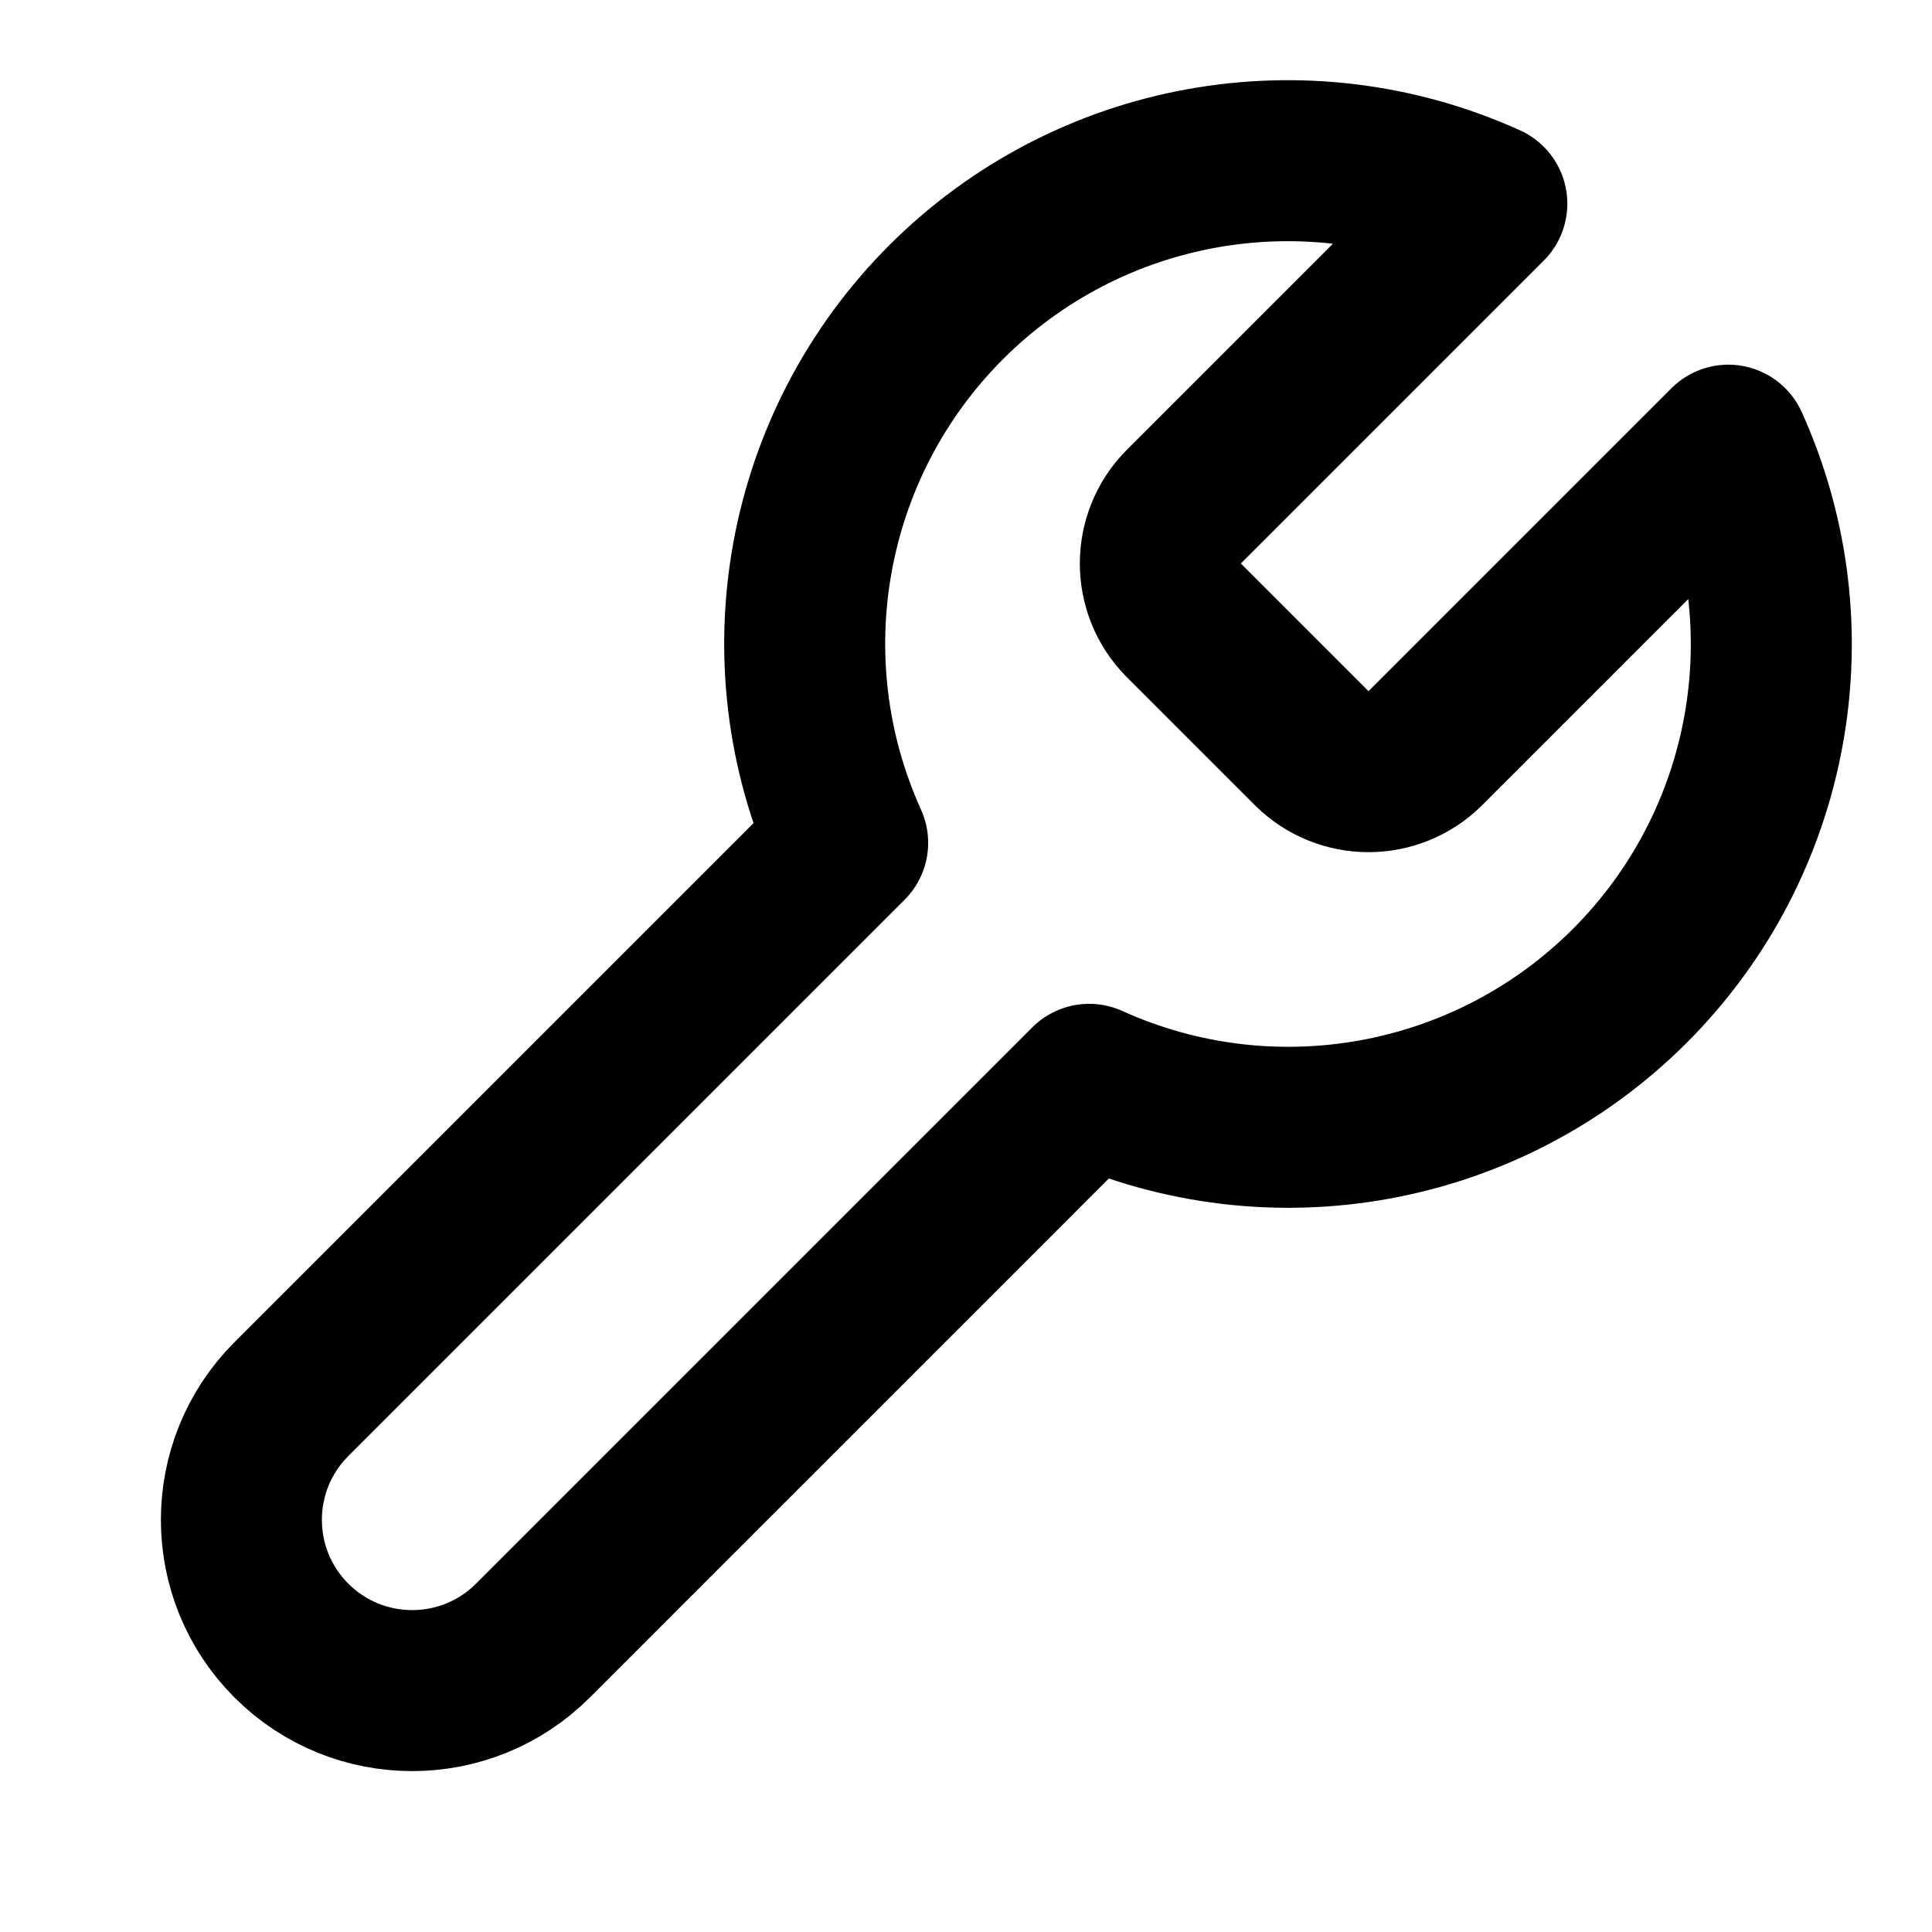
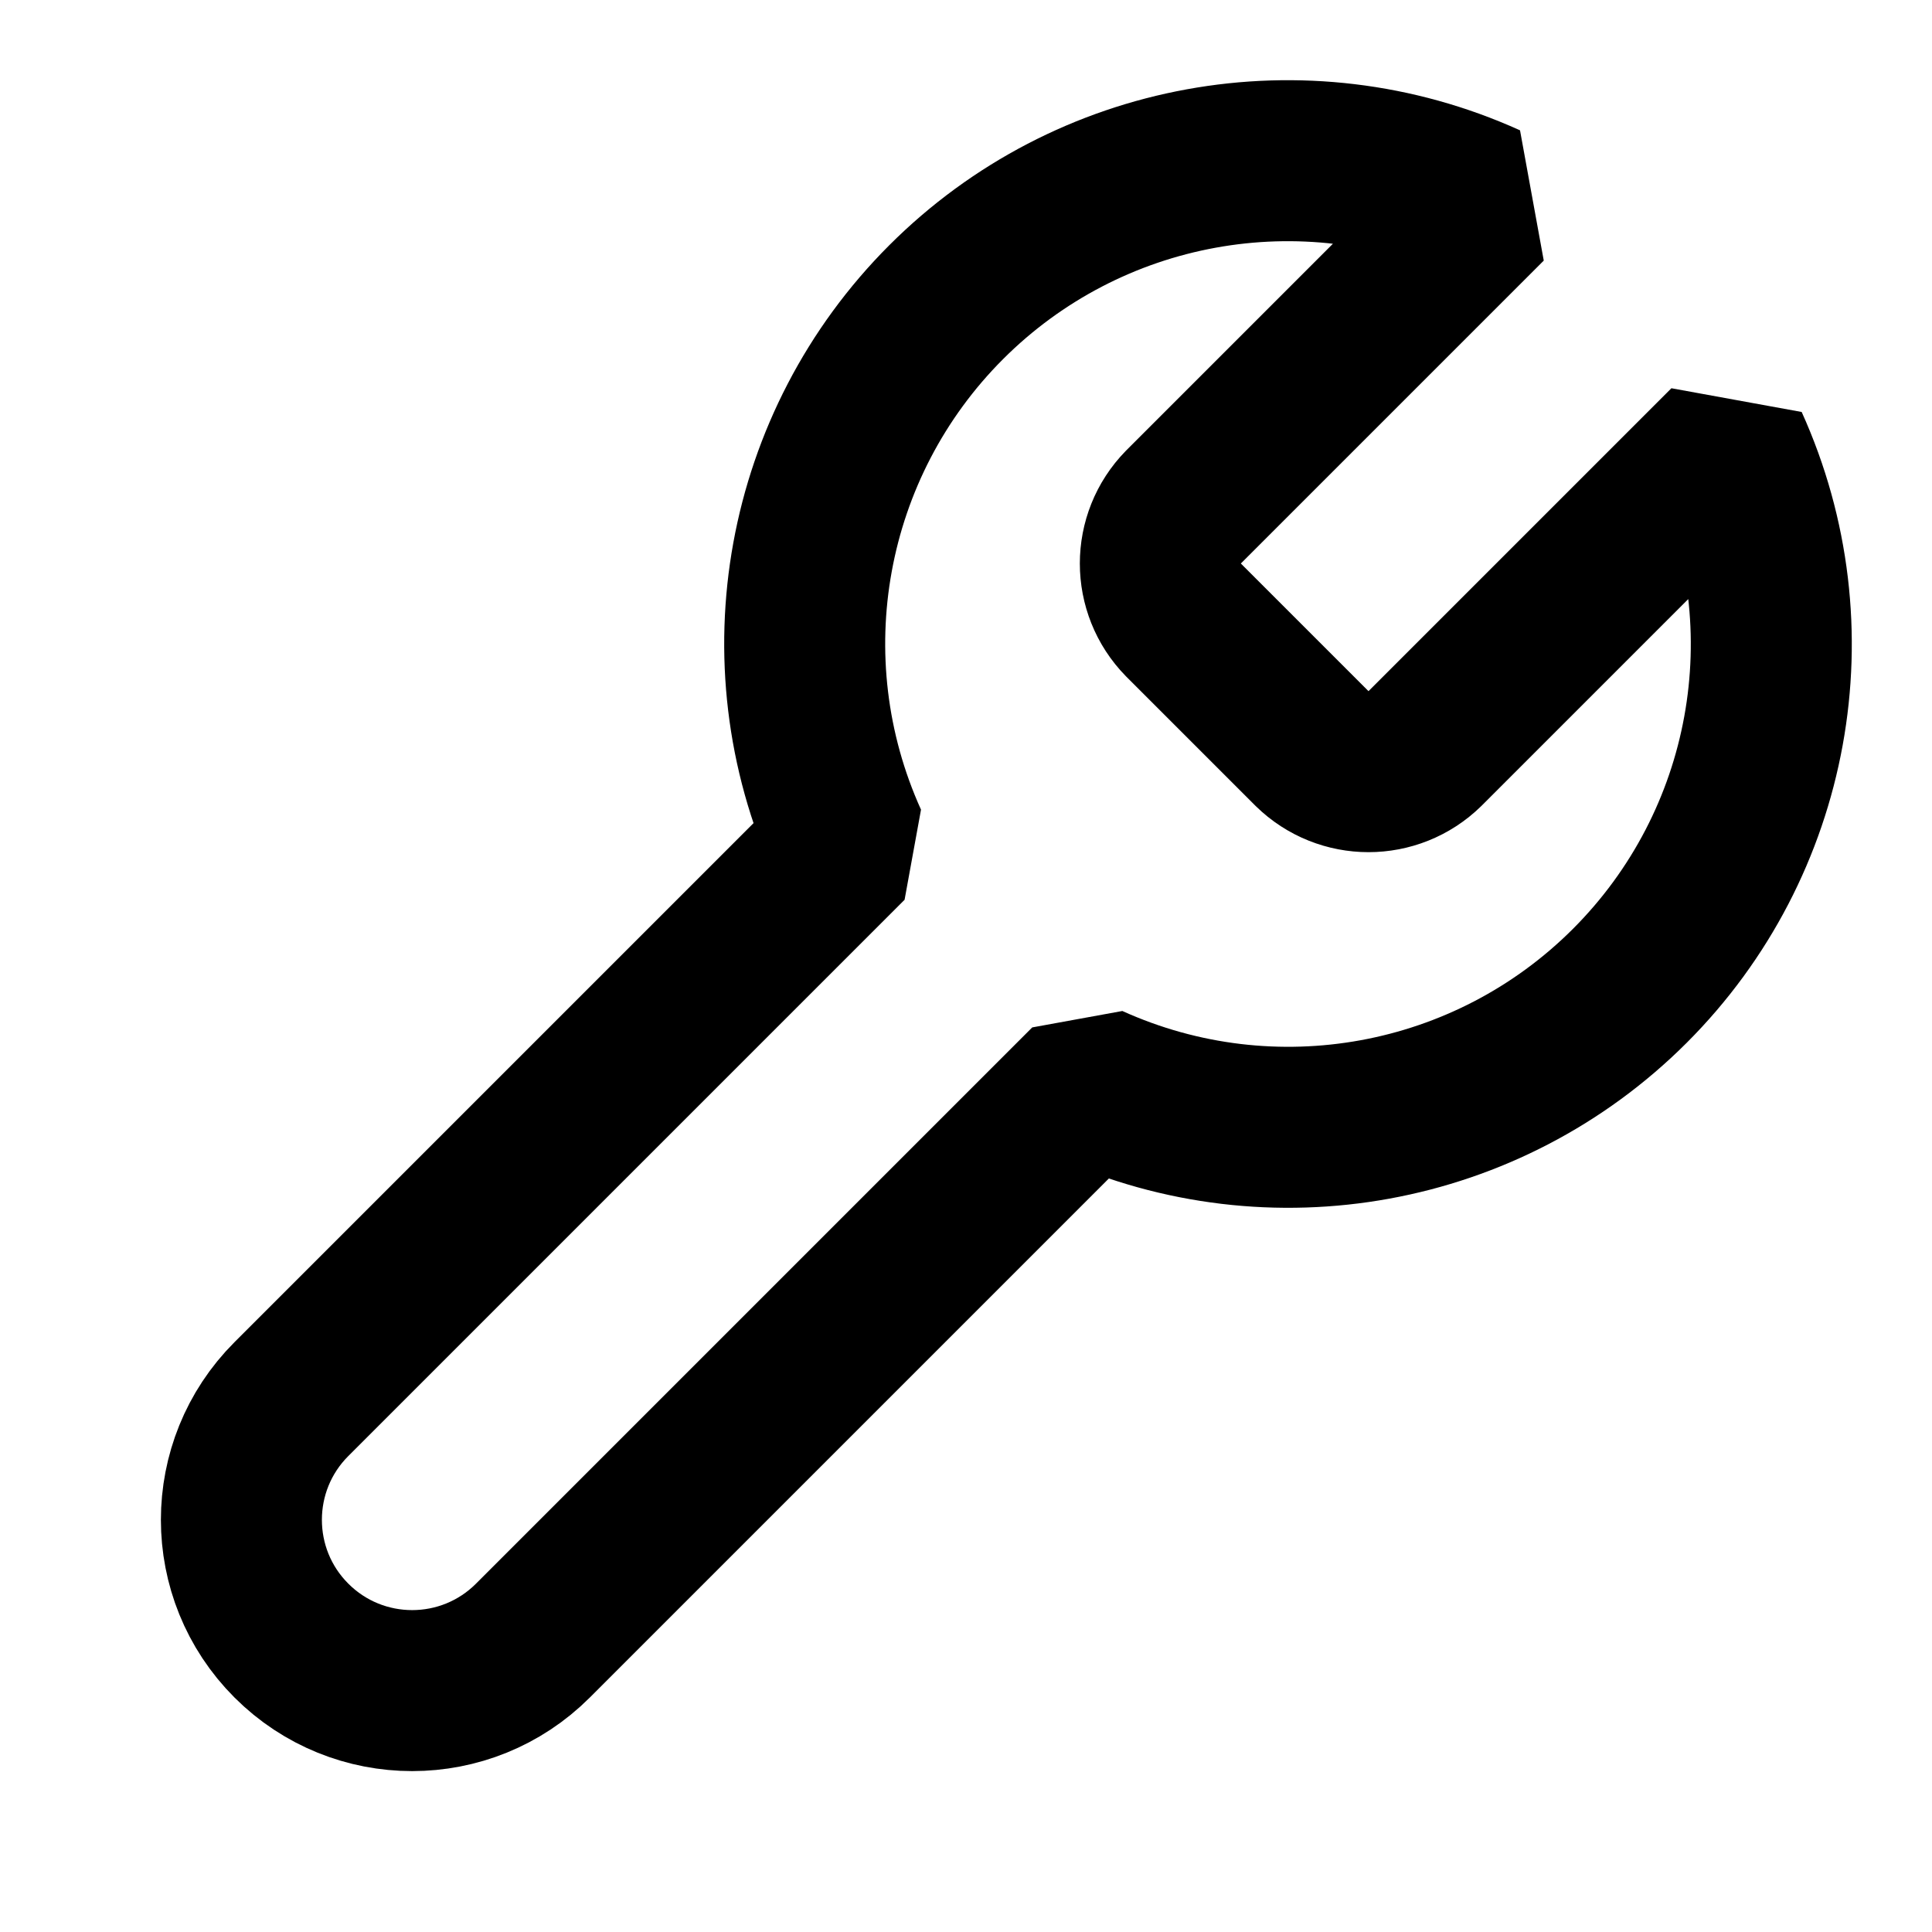
- <svg xmlns="http://www.w3.org/2000/svg" width="24" height="24" viewBox="0 0 24 24" fill="none" stroke="currentColor" stroke-width="2" stroke-linecap="round" stroke-linejoin="round">
+ <svg xmlns="http://www.w3.org/2000/svg" width="24" height="24" viewBox="0 0 24 24" fill="none" stroke="currentColor" stroke-width="2" stroke-linecap="butt" stroke-linejoin="bevel">
  <path d="M14.7 6.3a1 1 0 0 0 0 1.4l1.6 1.6a1 1 0 0 0 1.4 0l3.77-3.77a6 6 0 0 1-7.94 7.94l-6.91 6.91a2.12 2.12 0 0 1-3-3l6.91-6.91a6 6 0 0 1 7.94-7.94l-3.76 3.76z" />
</svg>
